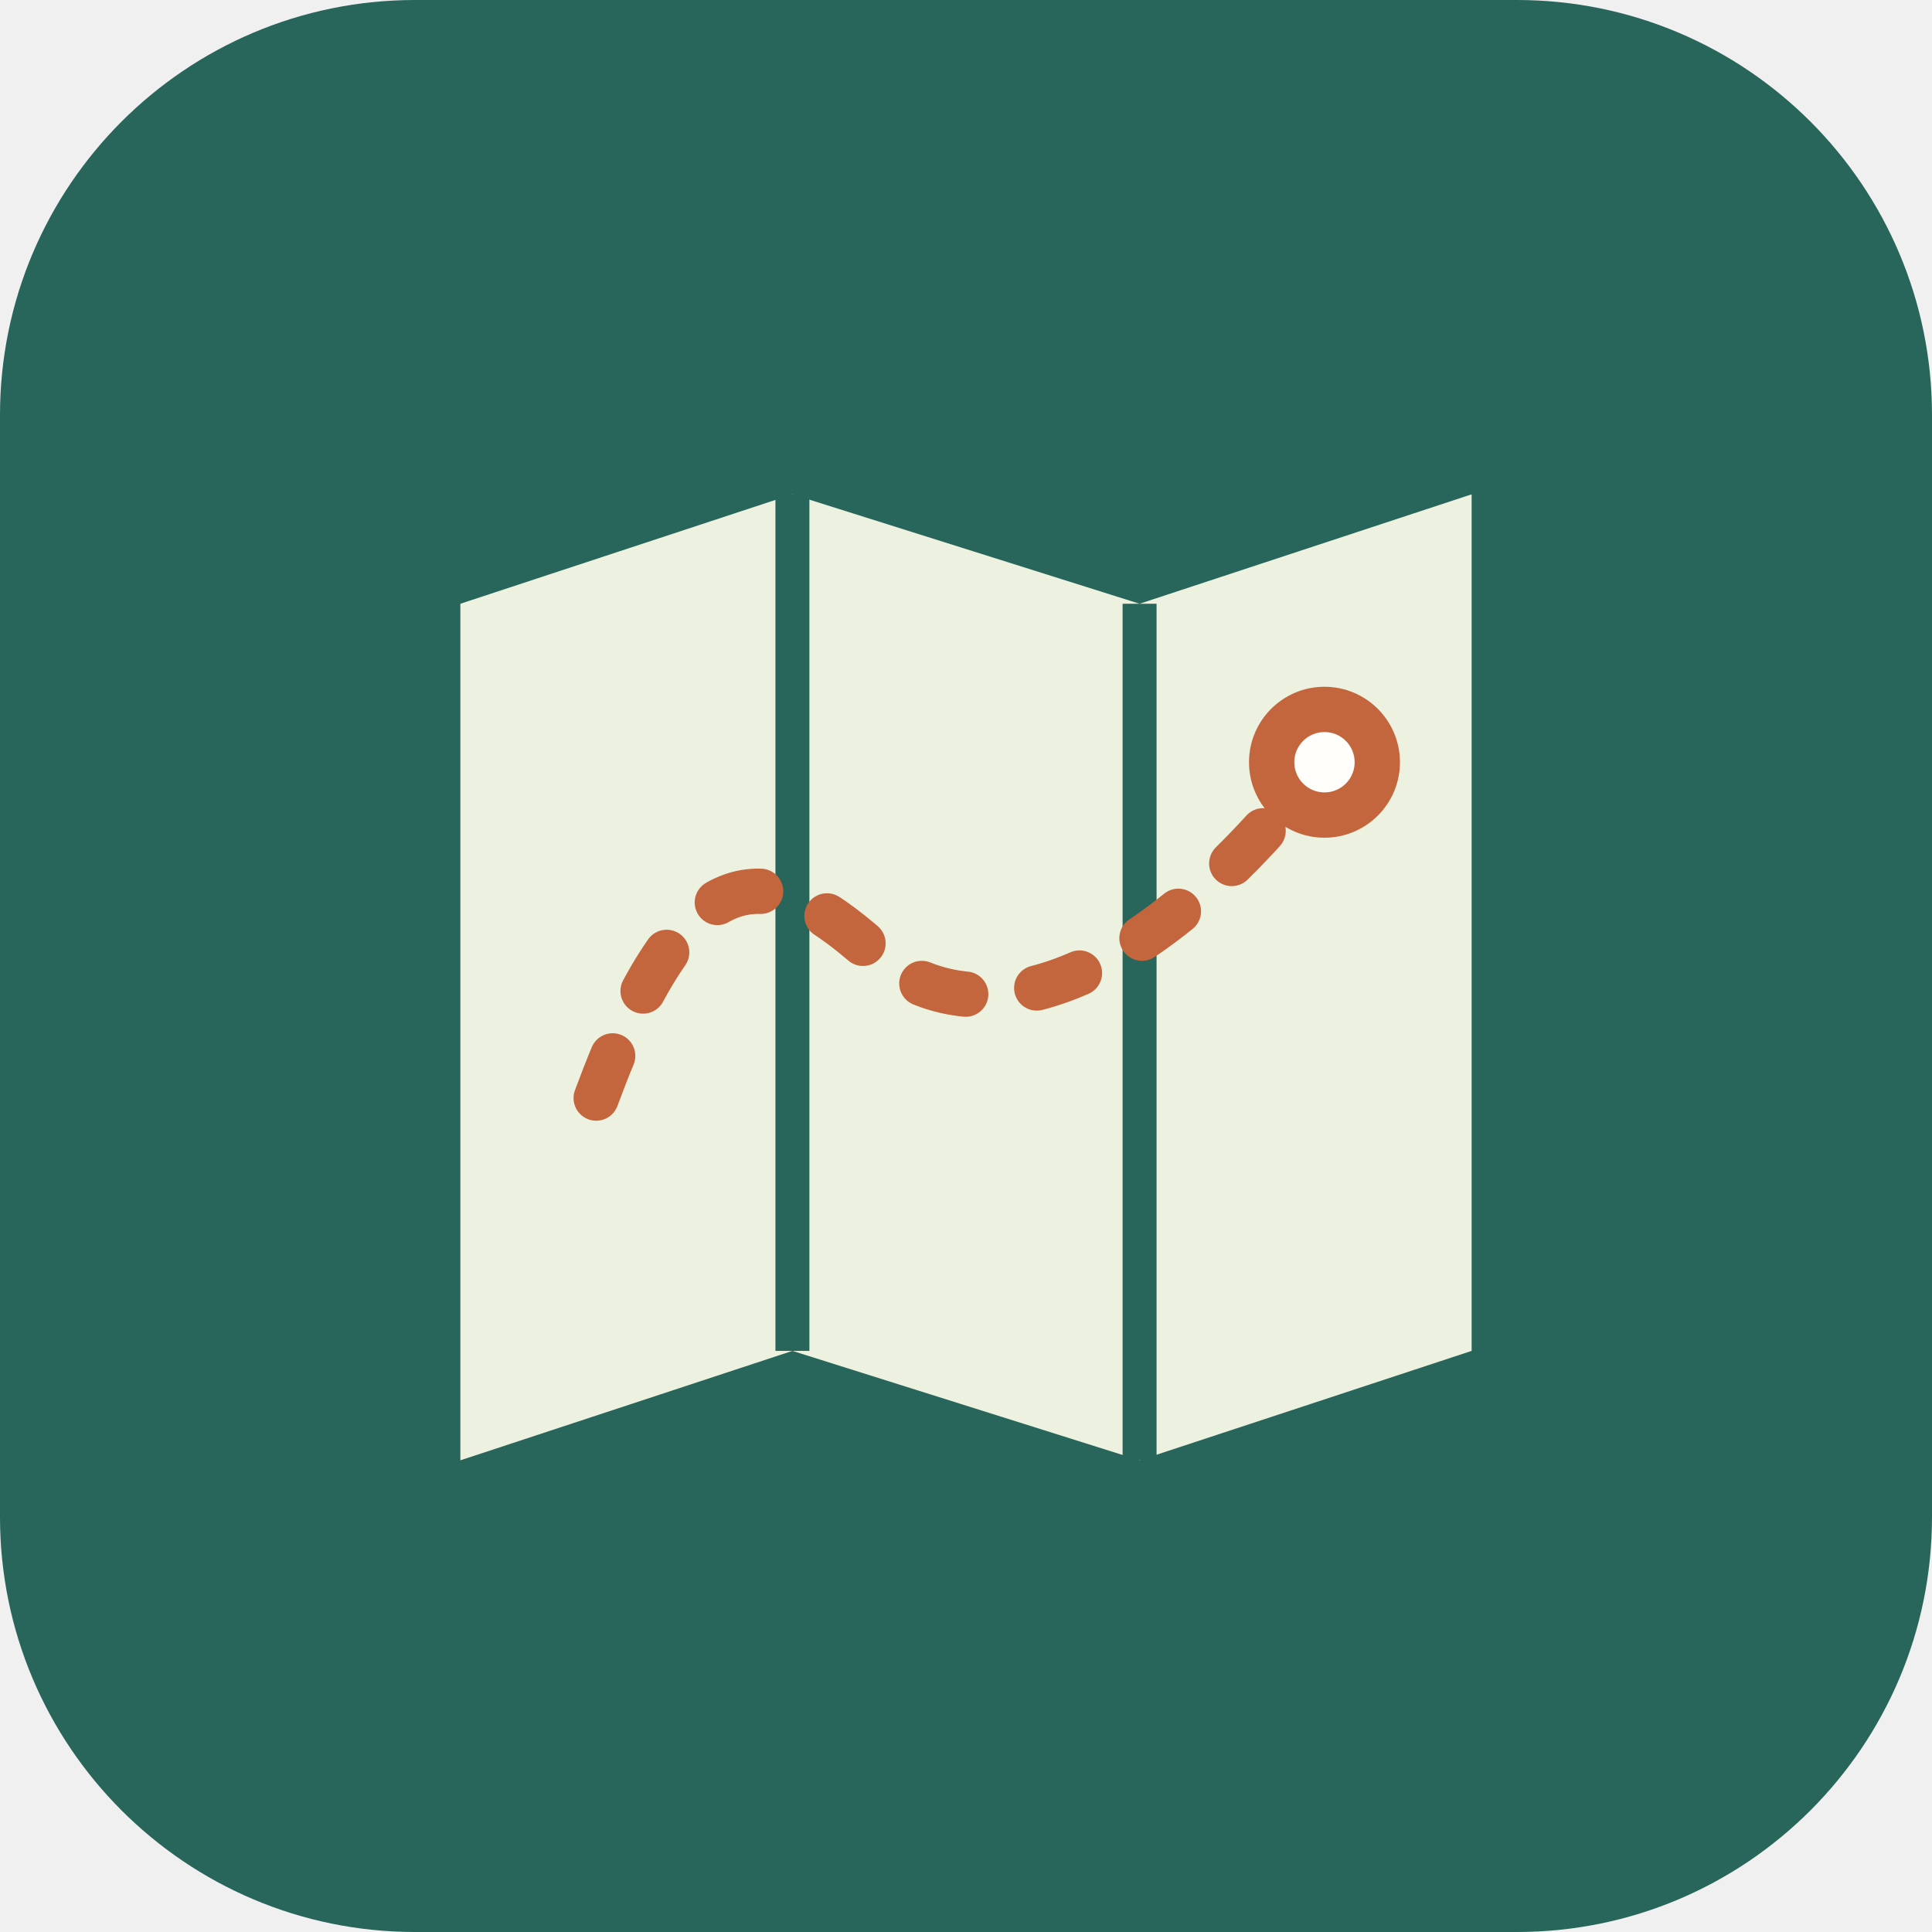
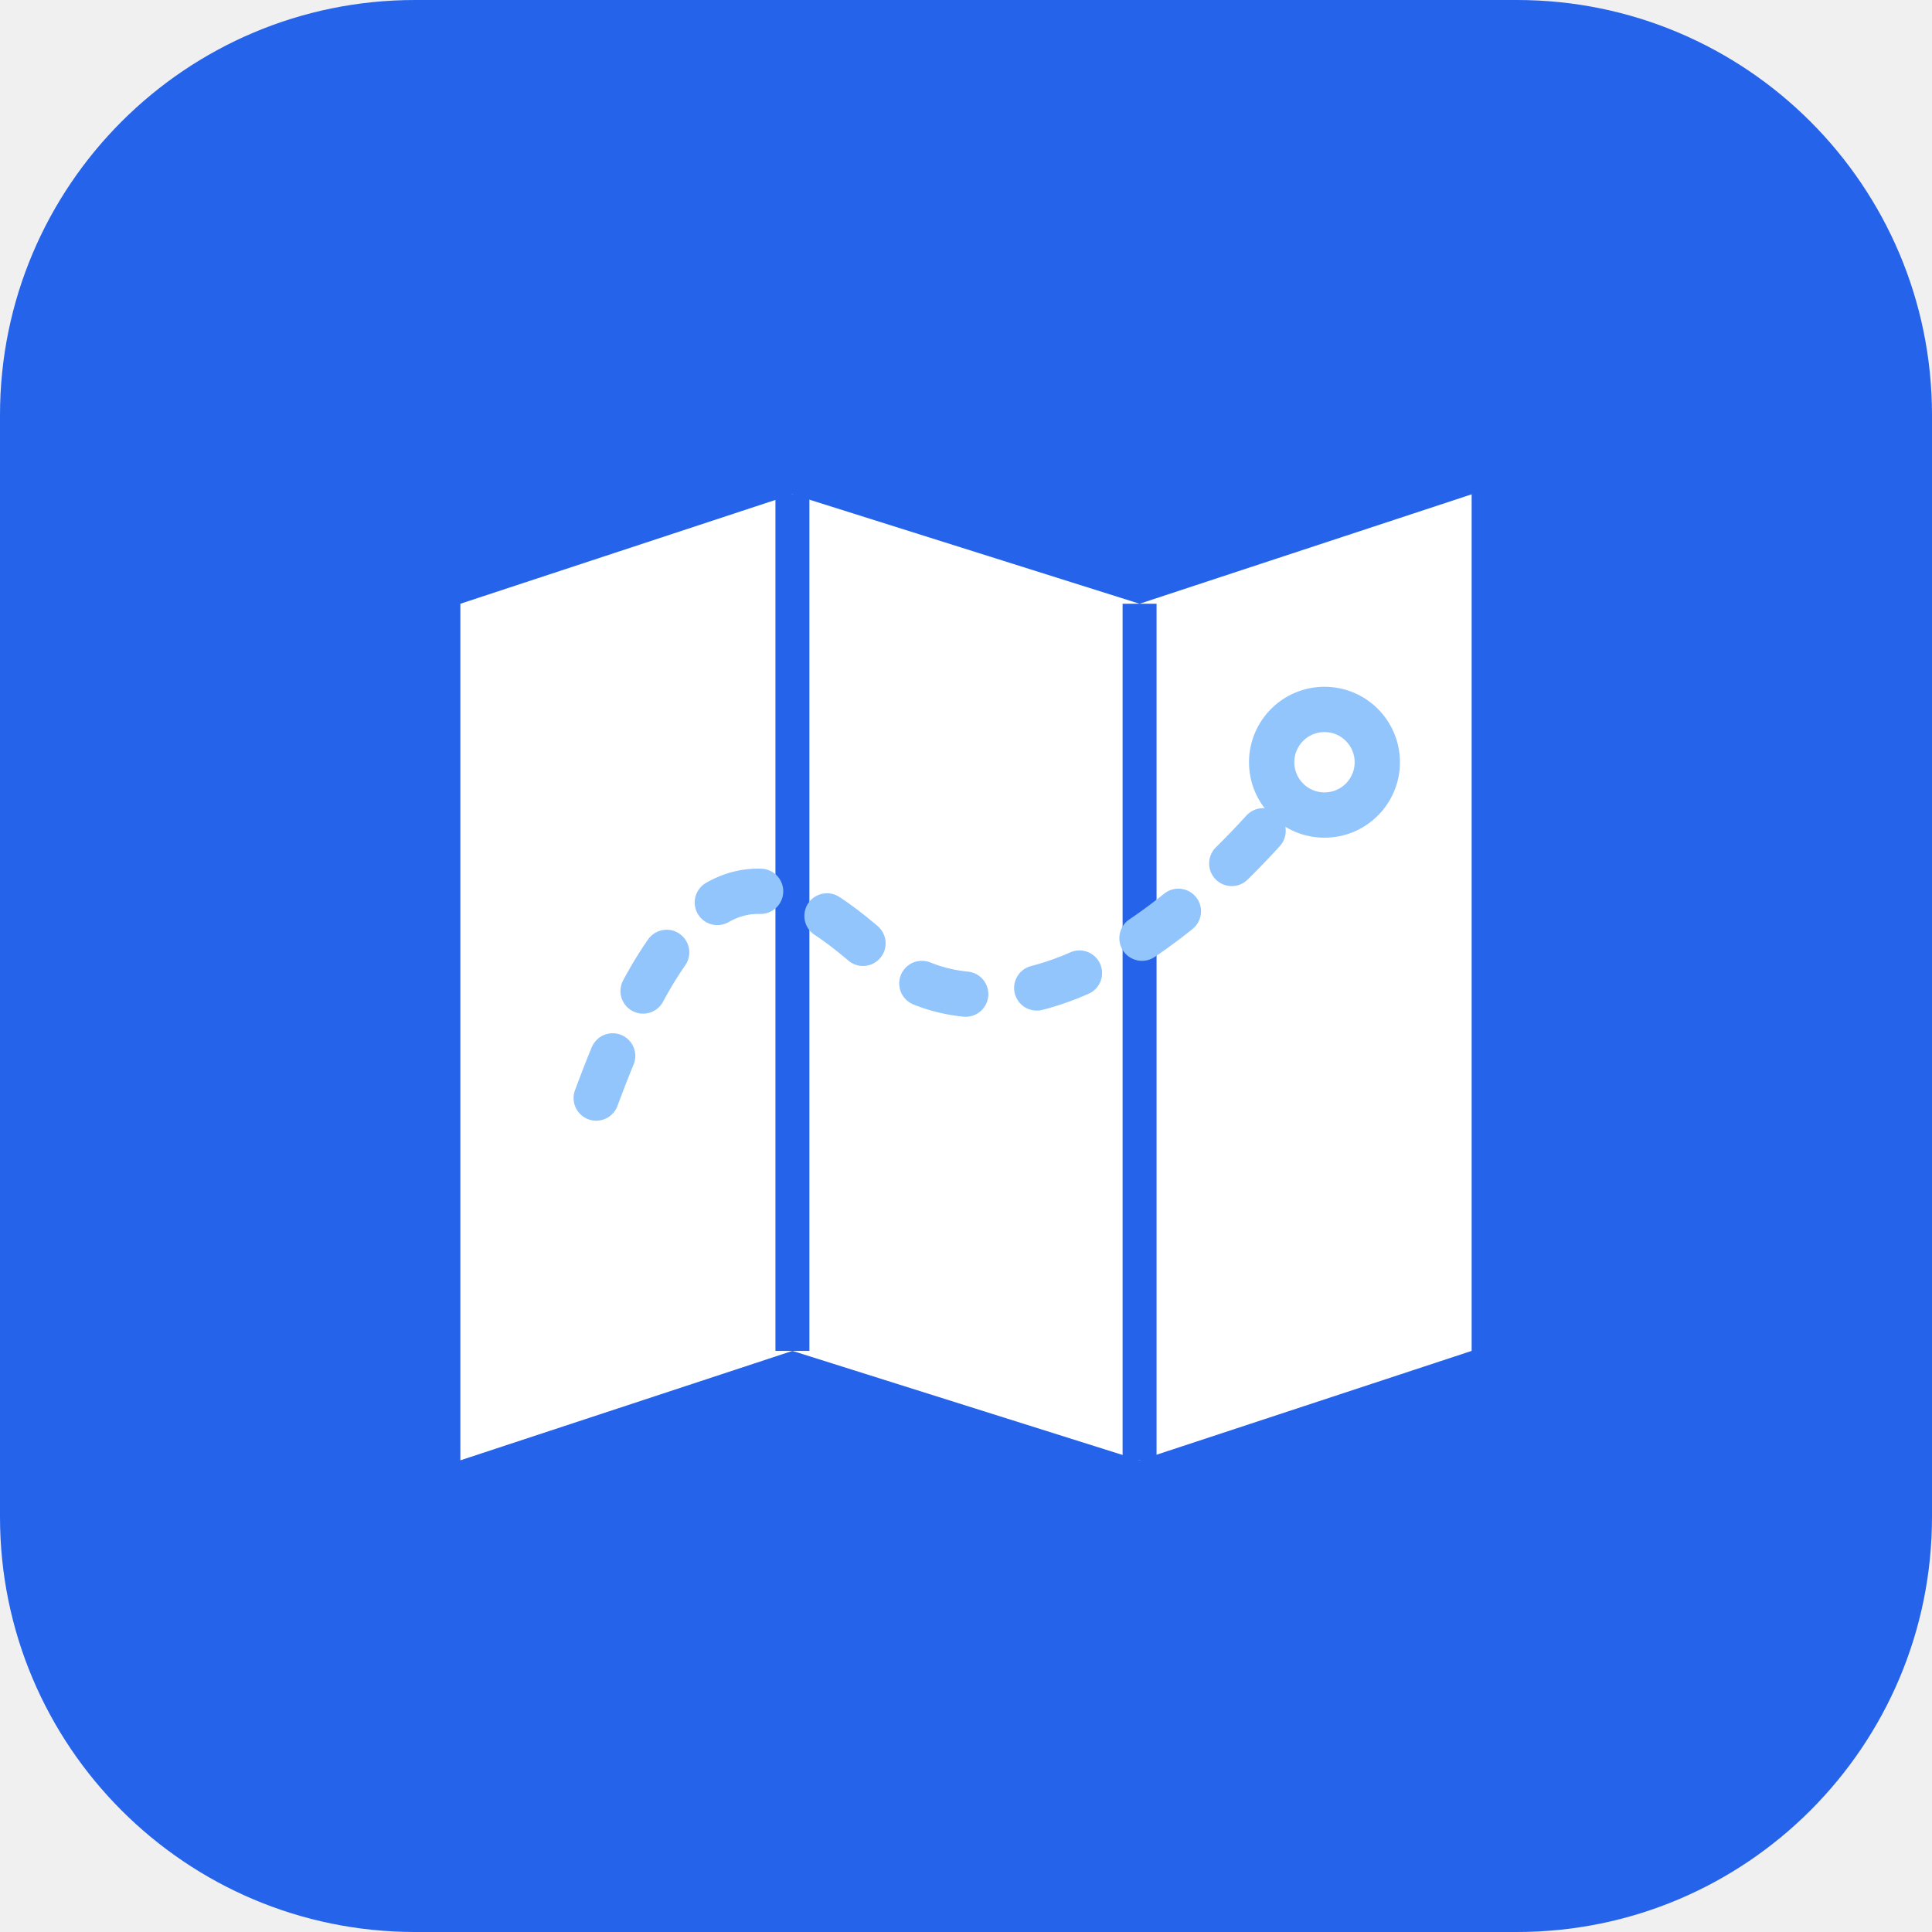
<svg xmlns="http://www.w3.org/2000/svg" width="512" height="512" viewBox="0 0 512 512">
-   <rect width="512" height="512" rx="110" fill="#28655b" />
-   <path d="m122 160 88-29 92 29 88-29v227l-88 29-92-29-88 29z" fill="#edf1df" />
-   <path d="M210 131v227m92-198v227" fill="none" stroke="#28655b" stroke-width="9" />
-   <path d="M158 291c24-65 45-64 73-39 23 22 67 17 119-50" fill="none" stroke="#c3653d" stroke-width="12" stroke-linecap="round" stroke-dasharray="12 19" />
-   <circle cx="351" cy="202" r="20" fill="#c3653d" />
-   <circle cx="351" cy="202" r="8" fill="#fffefa" />
+   <rect width="512" height="512" rx="110" fill="#2563eb" />
+   <path d="m122 160 88-29 92 29 88-29v227l-88 29-92-29-88 29z" fill="#ffffff" />
+   <path d="M210 131v227m92-198v227" fill="none" stroke="#2563eb" stroke-width="9" />
+   <path d="M158 291c24-65 45-64 73-39 23 22 67 17 119-50" fill="none" stroke="#93c5fd" stroke-width="12" stroke-linecap="round" stroke-dasharray="12 19" />
+   <circle cx="351" cy="202" r="20" fill="#93c5fd" />
+   <circle cx="351" cy="202" r="8" fill="#ffffff" />
</svg>
